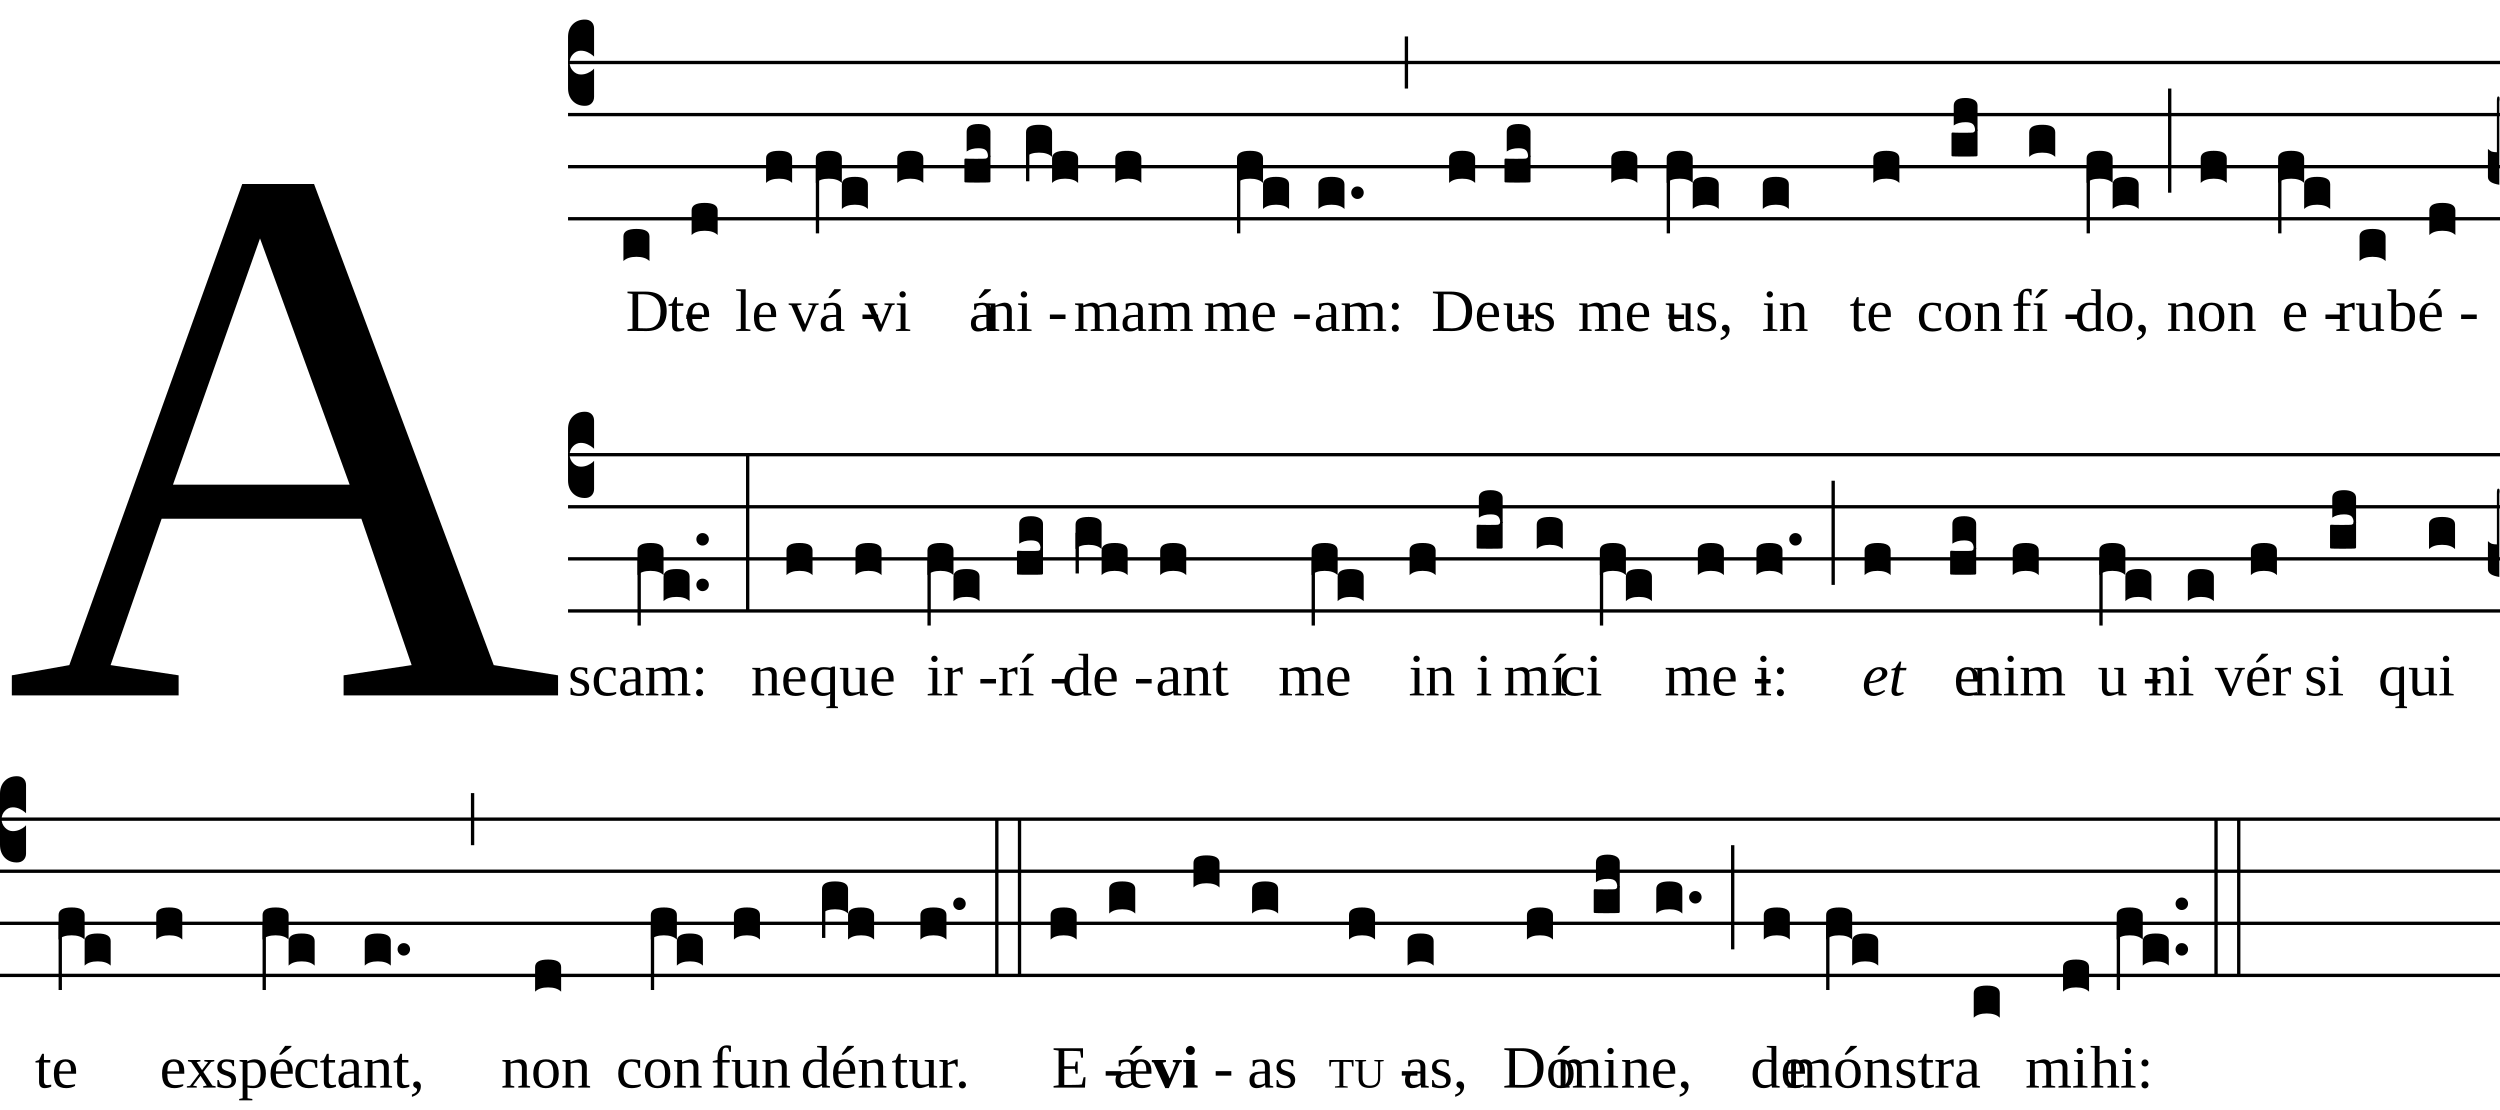
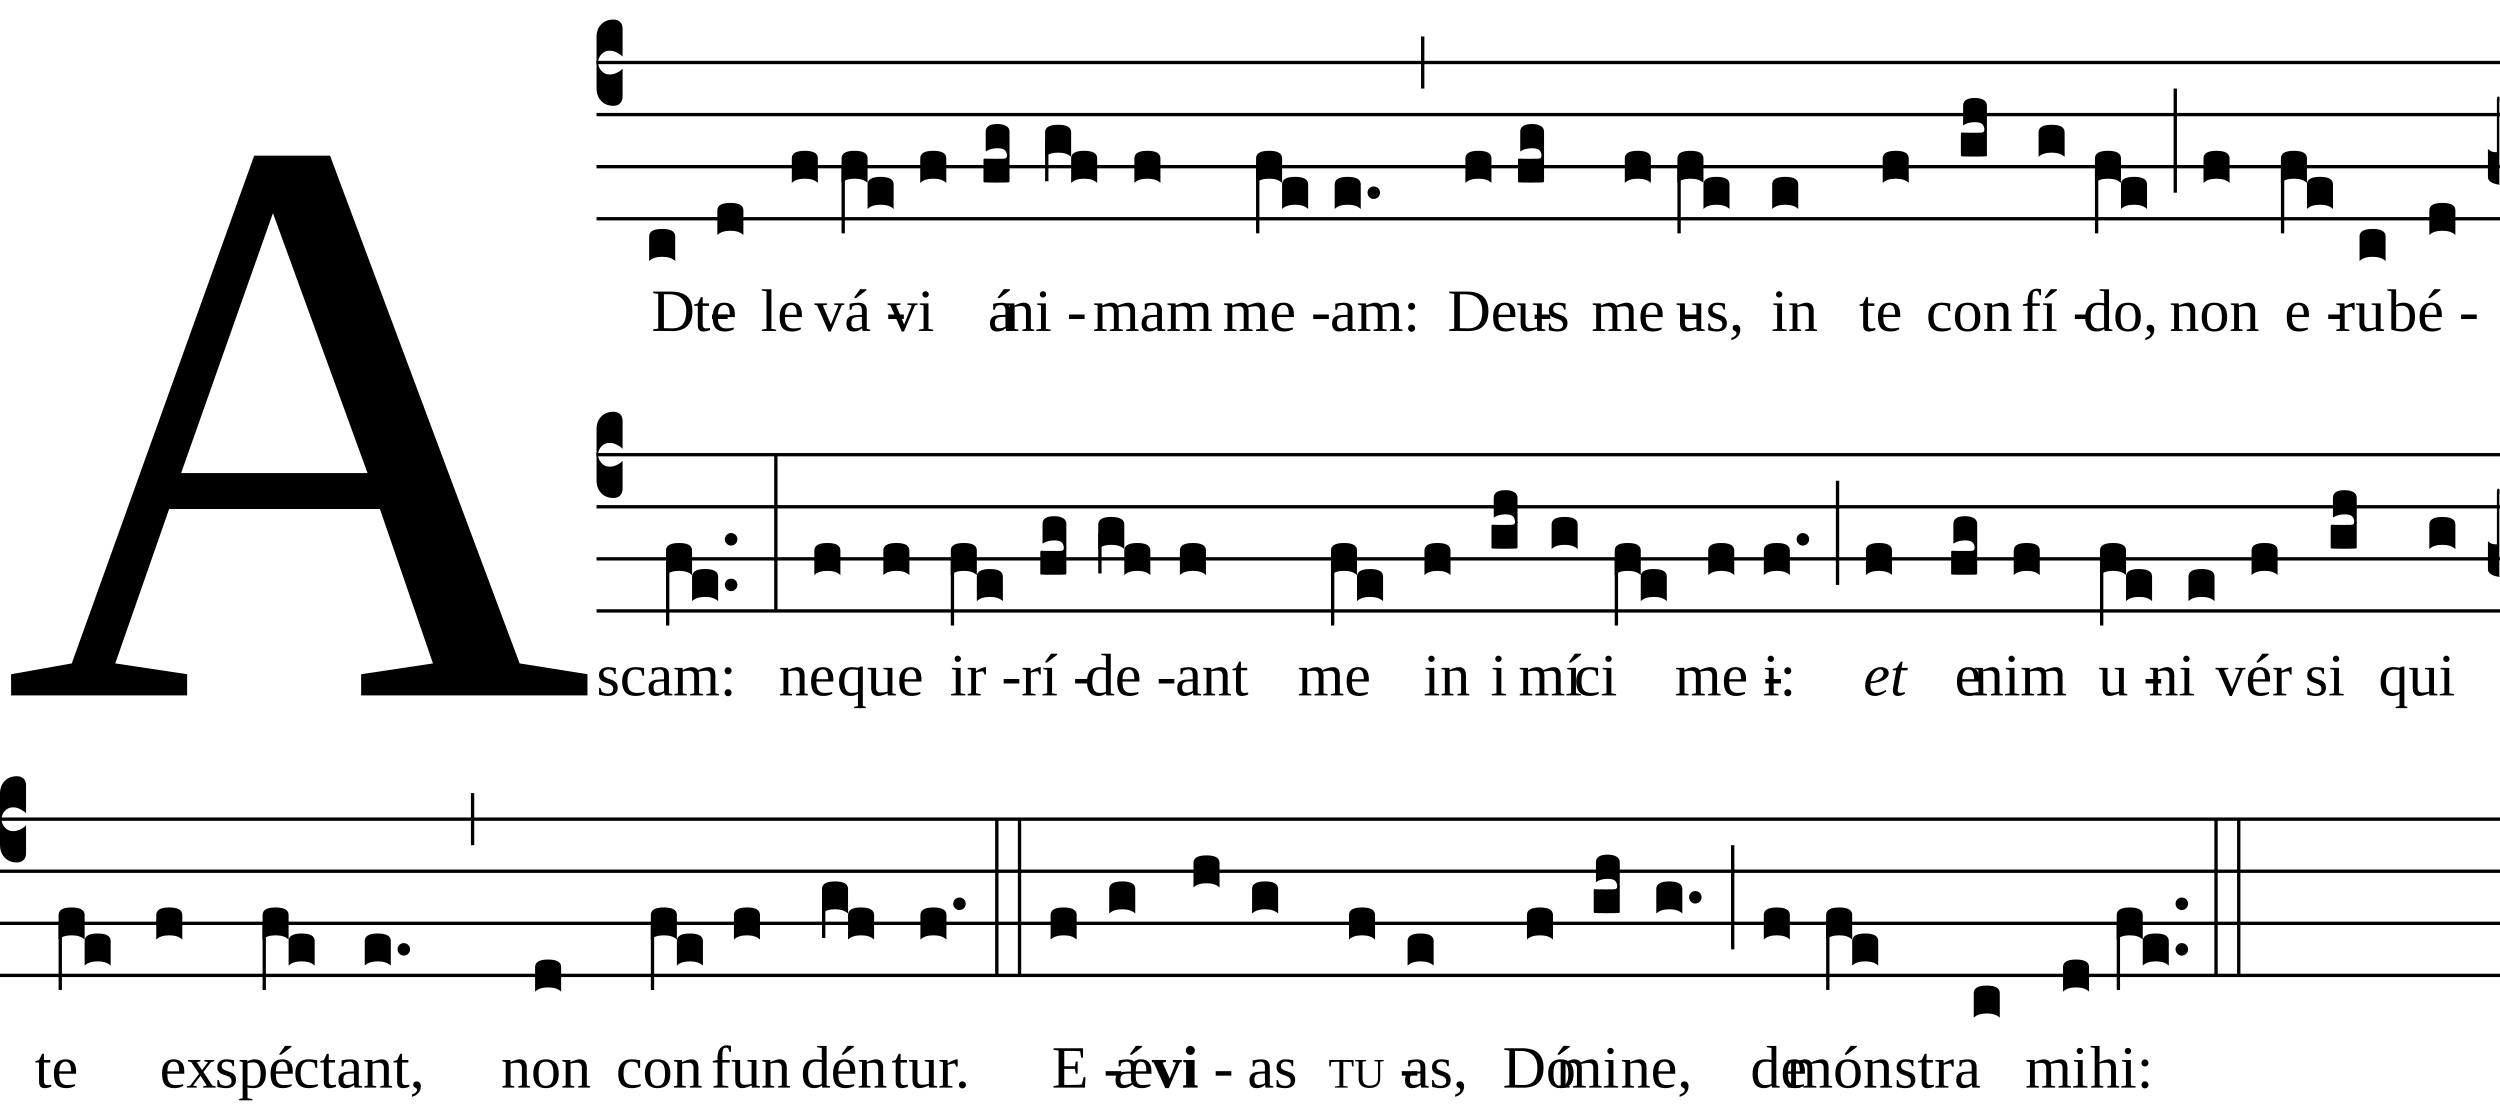
<svg xmlns="http://www.w3.org/2000/svg" xmlns:xlink="http://www.w3.org/1999/xlink" version="1.1" class="Exsurge ChantScore" width="600" height="266.343" viewBox="0 0 600 266.343">
  <g>
    <defs>
      <g id="Mora" class="glyph" transform="scale(0.0625)">
        <path d="M47.478-24c6.957 0 12.793 2.288 17.49 6.883C69.662-12.52 72-6.904 72-.267c0 6.64-2.337 12.352-7.033 17.118C60.27 21.618 54.435 24 47.477 24c-6.26 0-11.748-2.383-16.444-7.15C26.337 12.086 24 6.374 24-.265c0-6.638 2.337-12.255 7.033-16.85C35.73-21.713 41.217-24 47.478-24z">
</path>
      </g>
      <g id="PunctumQuadratum" class="glyph" transform="scale(0.0625)">
        <path d="M0-60.906c33.333 0 50 9.635 50 28.906v94.53C39.062 51.595 22.396 46.126 0 46.126s-39.063 5.47-50 16.406V-32c0-19.27 16.667-28.906 50-28.906z">
</path>
      </g>
      <g id="PodatusLowerShort" class="glyph" transform="scale(0.0625)">
        <path d="M-4.688-30.28c22.396 0 34.636-.262 36.72-.782 5.728-1.563 8.593-5.21 8.593-10.938H50v97.656c0 2.604-1.302 4.167-3.906 4.688-5.21.52-21.355.78-48.438.78-23.958 0-38.54-.26-43.75-.78-2.604 0-3.906-1.302-3.906-3.906v-82.032c0-3.646 1.302-5.468 3.906-5.468h2.344c2.604.52 15.625.78 39.063.78z">
</path>
      </g>
      <g id="PodatusUpperShort" class="glyph" transform="scale(0.0625)">
        <path d="M-46.094-63.78c13.542 0 24.61 2.473 33.203 7.42C-4.298-51.41 0-43.99 0-34.093V62h-9.375c0-10.938-2.604-19.14-7.812-24.61-5.21-5.468-14.844-8.203-28.907-8.202-18.23 0-33.333 4.166-45.312 12.5v-75.782c0-19.79 15.104-29.687 45.312-29.687z">
</path>
      </g>
      <g id="DoClef" class="glyph" transform="scale(0.0625)">
        <path d="M0 98.406V-97.688C0-118 5.99-134.275 17.97-146.516c11.978-12.24 27.603-18.36 46.874-18.36 10.937 0 19.53 3.126 25.78 9.376s9.376 14.583 9.376 25v107.813l-6.25-5.47c-4.167-3.645-10.287-7.42-18.36-11.327-8.072-3.907-16.796-5.86-26.17-5.86-11.46 0-21.486 4.427-30.08 13.282-8.593 8.854-12.89 19.53-12.89 32.03s4.297 23.308 12.89 32.423c8.594 9.115 18.62 13.672 30.08 13.672 9.374 0 18.098-1.822 26.17-5.468 8.073-3.646 14.193-7.292 18.36-10.938l6.25-6.25V132c0 9.896-3.125 18.1-9.375 24.61-6.25 6.51-14.844 9.765-25.78 9.765-19.272 0-34.897-6.25-46.876-18.75C5.99 135.125 0 118.72 0 98.405z">
</path>
      </g>
      <g id="CustosLong" class="glyph" transform="scale(0.0625)">
        <path d="M39.063-269.562c5.73-.52 7.29 6.25 4.687 20.312V69.5c-13.542-2.083-24.22-5.47-32.03-10.156C3.905 54.134 0 47.624 0 39.812V-68c5.73 5.208 10.677 8.594 14.844 10.156 5.73 1.563 12.24 2.344 19.53 2.344v-196.875c0-11.458 1.563-17.187 4.688-17.187z">
</path>
      </g>
      <style>svg.Exsurge .supertitle{fill:#000;font-family:Fake-{};font-size:18.667px;font-kerning:normal}svg.Exsurge .title{fill:#000;font-family:Fake-{};font-size:24px;font-kerning:normal}svg.Exsurge .subtitle{fill:#000;font-family:Fake-{};font-size:16px;font-kerning:normal}svg.Exsurge .textLeftRight{fill:#000;font-family:Fake-{};font-size:14.4px;font-kerning:normal}svg.Exsurge .annotation{fill:#000;font-family:Fake-{};font-size:10.667px;font-kerning:normal}svg.Exsurge .dropCap{fill:#000;font-family:Fake-{};font-size:64px;font-kerning:normal}svg.Exsurge .aboveLinesText{fill:#000;font-family:Fake-{};font-size:16px;font-kerning:normal}svg.Exsurge .choralSign{fill:#000;font-family:Fake-{};font-size:9.375px;font-kerning:normal}svg.Exsurge .lyric{fill:#000;font-family:Fake-{};font-size:14.4px;font-kerning:normal}svg.Exsurge .translation{fill:#000;font-family:Fake-{};font-size:12px;font-kerning:normal}</style>
    </defs>
    <g class="Titles">
</g>
    <g class="chantLine" transform="translate(0,58.75)" element-index="0">
      <g class="staffLines">
-         <line x1="136.328" y1="-43.75" x2="600" y2="-43.75" stroke="#000" stroke-width="0.8" class="staffLine">
- </line>
-         <line x1="136.328" y1="-31.25" x2="600" y2="-31.25" stroke="#000" stroke-width="0.8" class="staffLine">
- </line>
-         <line x1="136.328" y1="-18.75" x2="600" y2="-18.75" stroke="#000" stroke-width="0.8" class="staffLine">
- </line>
-         <line x1="136.328" y1="-6.25" x2="600" y2="-6.25" stroke="#000" stroke-width="0.8" class="staffLine">
- </line>
-       </g>
-       <text source-index="5" x="68.164" y="108.142" class="dropCap" text-anchor="middle" style="font-size: 185.927px;">
+         <line x1="143.17" y1="-43.75" x2="600" y2="-43.75" stroke="#000" stroke-width="0.8" class="staffLine">
+ </line>
+         <line x1="143.17" y1="-31.25" x2="600" y2="-31.25" stroke="#000" stroke-width="0.8" class="staffLine">
+ </line>
+         <line x1="143.17" y1="-18.75" x2="600" y2="-18.75" stroke="#000" stroke-width="0.8" class="staffLine">
+ </line>
+         <line x1="143.17" y1="-6.25" x2="600" y2="-6.25" stroke="#000" stroke-width="0.8" class="staffLine">
+ </line>
+       </g>
+       <text source-index="5" x="71.585" y="108.142" class="dropCap" text-anchor="middle" style="font-size: 196.201px;">
        <tspan source-index="0" style="">A</tspan>
      </text>
-       <g class="ChantNotationElement DoClef" transform="translate(136.3276,0)">
+       <g class="ChantNotationElement DoClef" transform="translate(143.1701,0)">
        <use xlink:href="#DoClef" class="" source-index="1" element-index="-1" x="0" y="-43.75">
</use>
      </g>
-       <g class="ChantNotationElement Punctum" transform="translate(149.622,0)">
+       <g class="ChantNotationElement Punctum" transform="translate(155.7968,0)">
        <text source-index="6" x="0.555" y="20.67" class="lyric" text-anchor="start" style="">
          <tspan source-index="0" style="">D</tspan>
          <tspan source-index="0" style="">-</tspan>
        </text>
        <use xlink:href="#PunctumQuadratum" class=" note" source-index="8" element-index="0" id="note-1" x="3.125" y="0">
</use>
      </g>
-       <g class="ChantNotationElement Punctum" transform="translate(165.9876,0)">
+       <g class="ChantNotationElement Punctum" transform="translate(172.1624,0)">
        <text source-index="10" x="-5.688" y="20.67" class="lyric" text-anchor="start" style="">
          <tspan source-index="0" style="">te</tspan>
        </text>
        <use xlink:href="#PunctumQuadratum" class=" note" source-index="13" element-index="1" id="note-2" x="3.125" y="-6.25">
</use>
      </g>
-       <g class="ChantNotationElement Punctum" transform="translate(183.858,0)">
+       <g class="ChantNotationElement Punctum" transform="translate(190.0328,0)">
        <text source-index="16" x="-7.473" y="20.67" class="lyric" text-anchor="start" style="">
          <tspan source-index="0" style="">le</tspan>
        </text>
        <use xlink:href="#PunctumQuadratum" class=" note" source-index="19" element-index="2" id="note-3" x="3.125" y="-18.75">
</use>
      </g>
-       <g class="ChantNotationElement Clivis" transform="translate(195.7956,0)">
+       <g class="ChantNotationElement Clivis" transform="translate(201.9704,0)">
        <text source-index="21" x="-6.523" y="20.67" class="lyric" text-anchor="start" style="">
          <tspan source-index="0" style="">vá</tspan>
          <tspan source-index="0" style="">-</tspan>
        </text>
        <rect x="0" y="-18.75" width="0.8" height="16.007" fill="#000" class="neumeLine">
</rect>
        <use xlink:href="#PunctumQuadratum" class=" note" source-index="24" element-index="3" id="note-4" x="3.125" y="-18.75">
</use>
        <use xlink:href="#PunctumQuadratum" class=" note" source-index="25" element-index="4" id="note-5" x="9.375" y="-12.5">
</use>
      </g>
-       <g class="ChantNotationElement Punctum" transform="translate(215.3455,0)">
+       <g class="ChantNotationElement Punctum" transform="translate(220.8573,0)">
        <text source-index="27" x="-7.819" y="20.67" class="lyric" text-anchor="start" style="">
          <tspan source-index="0" style="">vi</tspan>
        </text>
        <use xlink:href="#PunctumQuadratum" class=" note" source-index="30" element-index="5" id="note-6" x="3.125" y="-18.75">
</use>
      </g>
-       <g class="ChantNotationElement Podatus" transform="translate(231.4576,0)">
+       <g class="ChantNotationElement Podatus" transform="translate(236.0346,0)">
        <text source-index="33" x="1.066" y="20.67" class="lyric" text-anchor="start" style="">
          <tspan source-index="0" style="">á</tspan>
        </text>
        <use xlink:href="#PodatusLowerShort" class=" note" source-index="35" element-index="6" id="note-7" x="3.125" y="-18.75">
</use>
        <use xlink:href="#PodatusUpperShort" class=" note" source-index="36" element-index="7" id="note-8" x="6.25" y="-25">
</use>
      </g>
-       <g class="ChantNotationElement Clivis" transform="translate(246.2464,0)">
+       <g class="ChantNotationElement Clivis" transform="translate(250.8234,0)">
        <text source-index="38" x="-9.605" y="20.67" class="lyric" text-anchor="start" style="">
          <tspan source-index="0" style="">ni</tspan>
          <tspan source-index="0" style="">-</tspan>
        </text>
        <rect x="0" y="-25" width="0.8" height="9.757" fill="#000" class="neumeLine">
</rect>
        <use xlink:href="#PunctumQuadratum" class=" note" source-index="41" element-index="8" id="note-9" x="3.125" y="-25">
</use>
        <use xlink:href="#PunctumQuadratum" class=" note" source-index="42" element-index="9" id="note-10" x="9.375" y="-18.75">
</use>
      </g>
-       <g class="ChantNotationElement Punctum" transform="translate(267.6736,0)">
+       <g class="ChantNotationElement Punctum" transform="translate(272.2506,0)">
        <text source-index="44" x="-9.965" y="20.67" class="lyric" text-anchor="start" style="">
          <tspan source-index="0" style="">mam</tspan>
        </text>
        <use xlink:href="#PunctumQuadratum" class=" note" source-index="48" element-index="10" id="note-11" x="3.125" y="-18.75">
</use>
      </g>
-       <g class="ChantNotationElement Clivis" transform="translate(296.8768,0)">
+       <g class="ChantNotationElement Clivis" transform="translate(301.4538,0)">
        <text source-index="51" x="-8.006" y="20.67" class="lyric" text-anchor="start" style="">
          <tspan source-index="0" style="">me</tspan>
          <tspan source-index="0" style="">-</tspan>
        </text>
        <rect x="0" y="-18.75" width="0.8" height="16.007" fill="#000" class="neumeLine">
</rect>
        <use xlink:href="#PunctumQuadratum" class=" note" source-index="54" element-index="11" id="note-12" x="3.125" y="-18.75">
</use>
        <use xlink:href="#PunctumQuadratum" class=" note" source-index="55" element-index="12" id="note-13" x="9.375" y="-12.5">
</use>
      </g>
-       <g class="ChantNotationElement Punctum" transform="translate(316.4211,0)">
+       <g class="ChantNotationElement Punctum" transform="translate(320.3305,0)">
        <text source-index="57" x="-1.123" y="20.67" class="lyric" text-anchor="start" style="">
          <tspan source-index="0" style="">am:</tspan>
        </text>
        <use xlink:href="#PunctumQuadratum" class=" note" source-index="61" element-index="13" id="note-14" x="3.125" y="-12.5">
</use>
        <use xlink:href="#Mora" class="" x="6.375" y="-12.5">
</use>
      </g>
-       <g class="ChantNotationElement QuarterBar" transform="translate(337.1402,0)">
+       <g class="ChantNotationElement QuarterBar" transform="translate(341.0496,0)">
        <rect x="0" y="-50" width="0.8" height="12.5" fill="#000" class="dividerLine" source-index="66" element-index="14" source="[object Object]">
</rect>
      </g>
-       <g class="ChantNotationElement Punctum" transform="translate(347.7843,0)">
+       <g class="ChantNotationElement Punctum" transform="translate(351.6937,0)">
        <text source-index="69" x="-4.305" y="20.67" class="lyric" text-anchor="start" style="">
          <tspan source-index="0" style="">De</tspan>
          <tspan source-index="0" style="">-</tspan>
        </text>
        <use xlink:href="#PunctumQuadratum" class=" note" source-index="72" element-index="15" id="note-15" x="3.125" y="-18.75">
</use>
      </g>
-       <g class="ChantNotationElement Podatus" transform="translate(361.0786,0)">
+       <g class="ChantNotationElement Podatus" transform="translate(364.3203,0)">
        <text source-index="74" x="-0.403" y="20.67" class="lyric" text-anchor="start" style="">
          <tspan source-index="0" style="">us</tspan>
        </text>
        <use xlink:href="#PodatusLowerShort" class=" note" source-index="77" element-index="16" id="note-16" x="3.125" y="-18.75">
</use>
        <use xlink:href="#PodatusUpperShort" class=" note" source-index="78" element-index="17" id="note-17" x="6.25" y="-25">
</use>
      </g>
-       <g class="ChantNotationElement Punctum" transform="translate(386.7106,0)">
+       <g class="ChantNotationElement Punctum" transform="translate(389.9523,0)">
        <text source-index="81" x="-8.006" y="20.67" class="lyric" text-anchor="start" style="">
          <tspan source-index="0" style="">me</tspan>
          <tspan source-index="0" style="">-</tspan>
        </text>
        <use xlink:href="#PunctumQuadratum" class=" note" source-index="84" element-index="18" id="note-18" x="3.125" y="-18.75">
</use>
      </g>
-       <g class="ChantNotationElement Clivis" transform="translate(400.005,0)">
+       <g class="ChantNotationElement Clivis" transform="translate(402.579,0)">
        <text source-index="86" x="-0.403" y="20.67" class="lyric" text-anchor="start" style="">
          <tspan source-index="0" style="">us,</tspan>
        </text>
        <rect x="0" y="-18.75" width="0.8" height="16.007" fill="#000" class="neumeLine">
</rect>
        <use xlink:href="#PunctumQuadratum" class=" note" source-index="90" element-index="19" id="note-19" x="3.125" y="-18.75">
</use>
        <use xlink:href="#PunctumQuadratum" class=" note" source-index="91" element-index="20" id="note-20" x="9.375" y="-12.5">
</use>
      </g>
-       <g class="ChantNotationElement Punctum" transform="translate(423.0715,0)">
+       <g class="ChantNotationElement Punctum" transform="translate(425.3231,0)">
        <text source-index="94" x="-0.23" y="20.67" class="lyric" text-anchor="start" style="">
          <tspan source-index="0" style="">in</tspan>
        </text>
        <use xlink:href="#PunctumQuadratum" class=" note" source-index="97" element-index="21" id="note-21" x="3.125" y="-12.5">
</use>
      </g>
-       <g class="ChantNotationElement Punctum" transform="translate(449.5963,0)">
+       <g class="ChantNotationElement Punctum" transform="translate(451.8479,0)">
        <text source-index="100" x="-5.688" y="20.67" class="lyric" text-anchor="start" style="">
          <tspan source-index="0" style="">te</tspan>
        </text>
        <use xlink:href="#PunctumQuadratum" class=" note" source-index="103" element-index="22" id="note-22" x="3.125" y="-18.75">
</use>
      </g>
-       <g class="ChantNotationElement Podatus" transform="translate(468.3595,0)">
+       <g class="ChantNotationElement Podatus" transform="translate(470.6111,0)">
        <text source-index="106" x="-8.366" y="20.67" class="lyric" text-anchor="start" style="">
          <tspan source-index="0" style="">con</tspan>
        </text>
        <use xlink:href="#PodatusLowerShort" class=" note" source-index="110" element-index="23" id="note-23" x="3.125" y="-25">
</use>
        <use xlink:href="#PodatusUpperShort" class=" note" source-index="111" element-index="24" id="note-24" x="6.25" y="-31.25">
</use>
      </g>
-       <g class="ChantNotationElement Punctum" transform="translate(487.0075,0)">
+       <g class="ChantNotationElement Punctum" transform="translate(489.2591,0)">
        <text source-index="113" x="-4.219" y="20.67" class="lyric" text-anchor="start" style="">
          <tspan source-index="0" style="">fí</tspan>
          <tspan source-index="0" style="">-</tspan>
        </text>
        <use xlink:href="#PunctumQuadratum" class=" note" source-index="116" element-index="25" id="note-25" x="3.125" y="-25">
</use>
      </g>
-       <g class="ChantNotationElement Clivis" transform="translate(500.7842,0)">
+       <g class="ChantNotationElement Clivis" transform="translate(502.7873,0)">
        <text source-index="118" x="-2.851" y="20.67" class="lyric" text-anchor="start" style="">
          <tspan source-index="0" style="">do,</tspan>
        </text>
        <rect x="0" y="-18.75" width="0.8" height="16.007" fill="#000" class="neumeLine">
</rect>
        <use xlink:href="#PunctumQuadratum" class=" note" source-index="122" element-index="26" id="note-26" x="3.125" y="-18.75">
</use>
        <use xlink:href="#PunctumQuadratum" class=" note" source-index="123" element-index="27" id="note-27" x="9.375" y="-12.5">
</use>
      </g>
-       <g class="ChantNotationElement HalfBar" transform="translate(520.3285,0)">
+       <g class="ChantNotationElement HalfBar" transform="translate(521.6639,0)">
        <rect x="0" y="-37.5" width="0.8" height="25" fill="#000" class="dividerLine" source-index="127" element-index="28" source="[object Object]">
</rect>
      </g>
-       <g class="ChantNotationElement Punctum" transform="translate(528.1729,0)">
+       <g class="ChantNotationElement Punctum" transform="translate(528.8406,0)">
        <text source-index="130" x="-8.179" y="20.67" class="lyric" text-anchor="start" style="">
          <tspan source-index="0" style="">non</tspan>
        </text>
        <use xlink:href="#PunctumQuadratum" class=" note" source-index="134" element-index="29" id="note-28" x="3.125" y="-18.75">
</use>
      </g>
-       <g class="ChantNotationElement Clivis" transform="translate(546.7489,0)">
+       <g class="ChantNotationElement Clivis" transform="translate(547.4166,0)">
        <text source-index="137" x="0.835" y="20.67" class="lyric" text-anchor="start" style="">
          <tspan source-index="0" style="">e</tspan>
          <tspan source-index="0" style="">-</tspan>
        </text>
        <rect x="0" y="-18.75" width="0.8" height="16.007" fill="#000" class="neumeLine">
</rect>
        <use xlink:href="#PunctumQuadratum" class=" note" source-index="139" element-index="30" id="note-29" x="3.125" y="-18.75">
</use>
        <use xlink:href="#PunctumQuadratum" class=" note" source-index="140" element-index="31" id="note-30" x="9.375" y="-12.5">
</use>
      </g>
      <g class="ChantNotationElement Punctum" transform="translate(566.2932,0)">
        <text source-index="142" x="-5.861" y="20.67" class="lyric" text-anchor="start" style="">
          <tspan source-index="0" style="">ru</tspan>
        </text>
        <use xlink:href="#PunctumQuadratum" class=" note" source-index="145" element-index="32" id="note-31" x="3.125" y="0">
</use>
      </g>
      <g class="ChantNotationElement Punctum" transform="translate(583.0404,0)">
        <text source-index="147" x="-10.094" y="20.67" class="lyric" text-anchor="start" style="">
          <tspan source-index="0" style="">bé</tspan>
          <tspan source-index="0" style="">-</tspan>
        </text>
        <use xlink:href="#PunctumQuadratum" class=" note" source-index="150" element-index="33" id="note-32" x="3.125" y="-6.25">
</use>
      </g>
      <g class="ChantNotationElement Custos" transform="translate(597.1029,0)">
        <use xlink:href="#CustosLong" class="" x="0" y="-18.75">
</use>
      </g>
    </g>
    <g class="chantLine" transform="translate(0,152.8733)" element-index="1">
      <g class="staffLines">
-         <line x1="136.328" y1="-43.75" x2="600" y2="-43.75" stroke="#000" stroke-width="0.8" class="staffLine">
- </line>
-         <line x1="136.328" y1="-31.25" x2="600" y2="-31.25" stroke="#000" stroke-width="0.8" class="staffLine">
- </line>
-         <line x1="136.328" y1="-18.75" x2="600" y2="-18.75" stroke="#000" stroke-width="0.8" class="staffLine">
- </line>
-         <line x1="136.328" y1="-6.25" x2="600" y2="-6.25" stroke="#000" stroke-width="0.8" class="staffLine">
- </line>
-       </g>
-       <g class="ChantNotationElement DoClef" transform="translate(136.3276,0)">
+         <line x1="143.17" y1="-43.75" x2="600" y2="-43.75" stroke="#000" stroke-width="0.8" class="staffLine">
+ </line>
+         <line x1="143.17" y1="-31.25" x2="600" y2="-31.25" stroke="#000" stroke-width="0.8" class="staffLine">
+ </line>
+         <line x1="143.17" y1="-18.75" x2="600" y2="-18.75" stroke="#000" stroke-width="0.8" class="staffLine">
+ </line>
+         <line x1="143.17" y1="-6.25" x2="600" y2="-6.25" stroke="#000" stroke-width="0.8" class="staffLine">
+ </line>
+       </g>
+       <g class="ChantNotationElement DoClef" transform="translate(143.1701,0)">
        <use xlink:href="#DoClef" class="" source-index="1" element-index="-1" x="0" y="-43.75">
</use>
      </g>
-       <g class="ChantNotationElement Clivis" transform="translate(153.0026,0)">
+       <g class="ChantNotationElement Clivis" transform="translate(159.8451,0)">
        <text source-index="152" x="-16.675" y="14.019" class="lyric" text-anchor="start" style="">
          <tspan source-index="0" style="">scam:</tspan>
        </text>
        <rect x="0" y="-18.75" width="0.8" height="16.007" fill="#000" class="neumeLine">
</rect>
        <use xlink:href="#PunctumQuadratum" class=" note" source-index="158" element-index="34" id="note-33" x="3.125" y="-18.75">
</use>
        <use xlink:href="#PunctumQuadratum" class=" note" source-index="159" element-index="35" id="note-34" x="9.375" y="-12.5">
</use>
        <use xlink:href="#Mora" class="" x="12.625" y="-23.438">
</use>
        <use xlink:href="#Mora" class="" x="12.625" y="-12.5">
</use>
      </g>
-       <g class="ChantNotationElement FullBar" transform="translate(179.0434,0)">
+       <g class="ChantNotationElement FullBar" transform="translate(185.806,0)">
        <rect x="0" y="-43.75" width="0.8" height="37.5" fill="#000" class="dividerLine" source-index="165" element-index="36" source="[object Object]">
</rect>
      </g>
-       <g class="ChantNotationElement Punctum" transform="translate(188.7592,0)">
+       <g class="ChantNotationElement Punctum" transform="translate(195.4419,0)">
        <text source-index="168" x="-8.539" y="14.019" class="lyric" text-anchor="start" style="">
          <tspan source-index="0" style="">ne</tspan>
        </text>
        <use xlink:href="#PunctumQuadratum" class=" note" source-index="171" element-index="37" id="note-35" x="3.125" y="-18.75">
</use>
      </g>
-       <g class="ChantNotationElement Punctum" transform="translate(205.3192,0)">
+       <g class="ChantNotationElement Punctum" transform="translate(212.0019,0)">
        <text source-index="173" x="-11.145" y="14.019" class="lyric" text-anchor="start" style="">
          <tspan source-index="0" style="">que</tspan>
        </text>
        <use xlink:href="#PunctumQuadratum" class=" note" source-index="177" element-index="38" id="note-36" x="3.125" y="-18.75">
</use>
      </g>
-       <g class="ChantNotationElement Clivis" transform="translate(222.5866,0)">
+       <g class="ChantNotationElement Clivis" transform="translate(228.1881,0)">
        <text source-index="180" x="-0.23" y="14.019" class="lyric" text-anchor="start" style="">
          <tspan source-index="0" style="">ir</tspan>
          <tspan source-index="0" style="">-</tspan>
        </text>
        <rect x="0" y="-18.75" width="0.8" height="16.007" fill="#000" class="neumeLine">
</rect>
        <use xlink:href="#PunctumQuadratum" class=" note" source-index="183" element-index="39" id="note-37" x="3.125" y="-18.75">
</use>
        <use xlink:href="#PunctumQuadratum" class=" note" source-index="184" element-index="40" id="note-38" x="9.375" y="-12.5">
</use>
      </g>
-       <g class="ChantNotationElement Podatus" transform="translate(244.0714,0)">
+       <g class="ChantNotationElement Podatus" transform="translate(249.6729,0)">
        <text source-index="186" x="-4.565" y="14.019" class="lyric" text-anchor="start" style="">
          <tspan source-index="0" style="">rí</tspan>
          <tspan source-index="0" style="">-</tspan>
        </text>
        <use xlink:href="#PodatusLowerShort" class=" note" source-index="189" element-index="41" id="note-39" x="3.125" y="-18.75">
</use>
        <use xlink:href="#PodatusUpperShort" class=" note" source-index="190" element-index="42" id="note-40" x="6.25" y="-25">
</use>
      </g>
-       <g class="ChantNotationElement Clivis" transform="translate(258.1339,0)">
+       <g class="ChantNotationElement Clivis" transform="translate(263.5791,0)">
        <text source-index="192" x="-3.211" y="14.019" class="lyric" text-anchor="start" style="">
          <tspan source-index="0" style="">de</tspan>
          <tspan source-index="0" style="">-</tspan>
        </text>
        <rect x="0" y="-25" width="0.8" height="9.757" fill="#000" class="neumeLine">
</rect>
        <use xlink:href="#PunctumQuadratum" class=" note" source-index="195" element-index="43" id="note-41" x="3.125" y="-25">
</use>
        <use xlink:href="#PunctumQuadratum" class=" note" source-index="196" element-index="44" id="note-42" x="9.375" y="-18.75">
</use>
      </g>
-       <g class="ChantNotationElement Punctum" transform="translate(278.4464,0)">
+       <g class="ChantNotationElement Punctum" transform="translate(283.1764,0)">
        <text source-index="198" x="-1.123" y="14.019" class="lyric" text-anchor="start" style="">
          <tspan source-index="0" style="">ant</tspan>
        </text>
        <use xlink:href="#PunctumQuadratum" class=" note" source-index="202" element-index="45" id="note-43" x="3.125" y="-18.75">
</use>
      </g>
-       <g class="ChantNotationElement Clivis" transform="translate(314.7855,0)">
+       <g class="ChantNotationElement Clivis" transform="translate(319.4356,0)">
        <text source-index="205" x="-8.006" y="14.019" class="lyric" text-anchor="start" style="">
          <tspan source-index="0" style="">me</tspan>
        </text>
        <rect x="0" y="-18.75" width="0.8" height="16.007" fill="#000" class="neumeLine">
</rect>
        <use xlink:href="#PunctumQuadratum" class=" note" source-index="208" element-index="46" id="note-44" x="3.125" y="-18.75">
</use>
        <use xlink:href="#PunctumQuadratum" class=" note" source-index="209" element-index="47" id="note-45" x="9.375" y="-12.5">
</use>
      </g>
-       <g class="ChantNotationElement Punctum" transform="translate(338.3029,0)">
+       <g class="ChantNotationElement Punctum" transform="translate(341.8717,0)">
        <text source-index="212" x="-0.23" y="14.019" class="lyric" text-anchor="start" style="">
          <tspan source-index="0" style="">in</tspan>
        </text>
        <use xlink:href="#PunctumQuadratum" class=" note" source-index="215" element-index="48" id="note-46" x="3.125" y="-18.75">
</use>
      </g>
-       <g class="ChantNotationElement Podatus" transform="translate(354.3877,0)">
+       <g class="ChantNotationElement Podatus" transform="translate(357.9565,0)">
        <text source-index="217" x="-0.23" y="14.019" class="lyric" text-anchor="start" style="">
          <tspan source-index="0" style="">i</tspan>
        </text>
        <use xlink:href="#PodatusLowerShort" class=" note" source-index="219" element-index="49" id="note-47" x="3.125" y="-25">
</use>
        <use xlink:href="#PodatusUpperShort" class=" note" source-index="220" element-index="50" id="note-48" x="6.25" y="-31.25">
</use>
      </g>
-       <g class="ChantNotationElement Punctum" transform="translate(368.8165,0)">
+       <g class="ChantNotationElement Punctum" transform="translate(372.3853,0)">
        <text source-index="222" x="-7.949" y="14.019" class="lyric" text-anchor="start" style="">
          <tspan source-index="0" style="">mí</tspan>
        </text>
        <use xlink:href="#PunctumQuadratum" class=" note" source-index="225" element-index="51" id="note-49" x="3.125" y="-25">
</use>
      </g>
-       <g class="ChantNotationElement Clivis" transform="translate(383.9653,0)">
+       <g class="ChantNotationElement Clivis" transform="translate(387.5341,0)">
        <text source-index="227" x="-9.792" y="14.019" class="lyric" text-anchor="start" style="">
          <tspan source-index="0" style="">ci</tspan>
        </text>
        <rect x="0" y="-18.75" width="0.8" height="16.007" fill="#000" class="neumeLine">
</rect>
        <use xlink:href="#PunctumQuadratum" class=" note" source-index="230" element-index="52" id="note-50" x="3.125" y="-18.75">
</use>
        <use xlink:href="#PunctumQuadratum" class=" note" source-index="231" element-index="53" id="note-51" x="9.375" y="-12.5">
</use>
      </g>
-       <g class="ChantNotationElement Punctum" transform="translate(407.4826,0)">
+       <g class="ChantNotationElement Punctum" transform="translate(409.9703,0)">
        <text source-index="234" x="-8.006" y="14.019" class="lyric" text-anchor="start" style="">
          <tspan source-index="0" style="">me</tspan>
          <tspan source-index="0" style="">-</tspan>
        </text>
        <use xlink:href="#PunctumQuadratum" class=" note" source-index="237" element-index="54" id="note-52" x="3.125" y="-18.75">
</use>
      </g>
-       <g class="ChantNotationElement Punctum" transform="translate(421.5451,0)">
+       <g class="ChantNotationElement Punctum" transform="translate(423.3176,0)">
        <text source-index="239" x="-0.23" y="14.019" class="lyric" text-anchor="start" style="">
          <tspan source-index="0" style="">i:</tspan>
        </text>
        <use xlink:href="#PunctumQuadratum" class=" note" source-index="242" element-index="55" id="note-53" x="3.125" y="-18.75">
</use>
        <use xlink:href="#Mora" class="" x="6.375" y="-23.438">
</use>
      </g>
-       <g class="ChantNotationElement HalfBar" transform="translate(439.5625,0)">
+       <g class="ChantNotationElement HalfBar" transform="translate(440.6085,0)">
        <rect x="0" y="-37.5" width="0.8" height="25" fill="#000" class="dividerLine" source-index="247" element-index="56" source="[object Object]">
</rect>
      </g>
-       <g class="ChantNotationElement Punctum" transform="translate(447.5049,0)">
+       <g class="ChantNotationElement Punctum" transform="translate(447.8244,0)">
        <text source-index="250" x="-0.619" y="14.019" class="lyric" text-anchor="start" style="">
          <tspan source-index="3" style="font-style: italic;">et</tspan>
        </text>
        <use xlink:href="#PunctumQuadratum" class=" note" source-index="260" element-index="57" id="note-54" x="3.125" y="-18.75">
</use>
      </g>
-       <g class="ChantNotationElement Podatus" transform="translate(468.0328,0)">
+       <g class="ChantNotationElement Podatus" transform="translate(468.2724,0)">
        <text source-index="263" x="0.835" y="14.019" class="lyric" text-anchor="start" style="">
          <tspan source-index="0" style="">e</tspan>
        </text>
        <use xlink:href="#PodatusLowerShort" class=" note" source-index="265" element-index="58" id="note-55" x="3.125" y="-18.75">
</use>
        <use xlink:href="#PodatusUpperShort" class=" note" source-index="266" element-index="59" id="note-56" x="6.25" y="-25">
</use>
      </g>
-       <g class="ChantNotationElement Punctum" transform="translate(483.052,0)">
+       <g class="ChantNotationElement Punctum" transform="translate(483.2916,0)">
        <text source-index="268" x="-9.605" y="14.019" class="lyric" text-anchor="start" style="">
          <tspan source-index="0" style="">nim</tspan>
        </text>
        <use xlink:href="#PunctumQuadratum" class=" note" source-index="272" element-index="60" id="note-57" x="3.125" y="-18.75">
</use>
      </g>
-       <g class="ChantNotationElement Clivis" transform="translate(503.8391,0)">
+       <g class="ChantNotationElement Clivis" transform="translate(503.9988,0)">
        <text source-index="275" x="-0.403" y="14.019" class="lyric" text-anchor="start" style="">
          <tspan source-index="0" style="">u</tspan>
          <tspan source-index="0" style="">-</tspan>
        </text>
        <rect x="0" y="-18.75" width="0.8" height="16.007" fill="#000" class="neumeLine">
</rect>
        <use xlink:href="#PunctumQuadratum" class=" note" source-index="277" element-index="61" id="note-58" x="3.125" y="-18.75">
</use>
        <use xlink:href="#PunctumQuadratum" class=" note" source-index="278" element-index="62" id="note-59" x="9.375" y="-12.5">
</use>
      </g>
-       <g class="ChantNotationElement Punctum" transform="translate(525.0791,0)">
+       <g class="ChantNotationElement Punctum" transform="translate(525.2388,0)">
        <text source-index="280" x="-9.605" y="14.019" class="lyric" text-anchor="start" style="">
          <tspan source-index="0" style="">ni</tspan>
        </text>
        <use xlink:href="#PunctumQuadratum" class=" note" source-index="283" element-index="63" id="note-60" x="3.125" y="-12.5">
</use>
      </g>
-       <g class="ChantNotationElement Punctum" transform="translate(540.2135,0)">
+       <g class="ChantNotationElement Punctum" transform="translate(540.3732,0)">
        <text source-index="285" x="-8.654" y="14.019" class="lyric" text-anchor="start" style="">
          <tspan source-index="0" style="">vér</tspan>
        </text>
        <use xlink:href="#PunctumQuadratum" class=" note" source-index="289" element-index="64" id="note-61" x="3.125" y="-18.75">
</use>
      </g>
-       <g class="ChantNotationElement Podatus" transform="translate(559.2071,0)">
+       <g class="ChantNotationElement Podatus" transform="translate(559.3668,0)">
        <text source-index="291" x="-6.221" y="14.019" class="lyric" text-anchor="start" style="">
          <tspan source-index="0" style="">si</tspan>
        </text>
        <use xlink:href="#PodatusLowerShort" class=" note" source-index="294" element-index="65" id="note-62" x="3.125" y="-25">
</use>
        <use xlink:href="#PodatusUpperShort" class=" note" source-index="295" element-index="66" id="note-63" x="6.25" y="-31.25">
</use>
      </g>
-       <g class="ChantNotationElement Punctum" transform="translate(582.9606,0)">
+       <g class="ChantNotationElement Punctum" transform="translate(583.0404,0)">
        <text source-index="298" x="-12.211" y="14.019" class="lyric" text-anchor="start" style="">
          <tspan source-index="0" style="">qui</tspan>
        </text>
        <use xlink:href="#PunctumQuadratum" class=" note" source-index="302" element-index="67" id="note-64" x="3.125" y="-25">
</use>
      </g>
      <g class="ChantNotationElement Custos" transform="translate(597.1029,0)">
        <use xlink:href="#CustosLong" class="" x="0" y="-18.75">
</use>
      </g>
    </g>
    <g class="chantLine" transform="translate(0,240.345)" element-index="2">
      <g class="staffLines">
        <line x1="0" y1="-43.75" x2="600" y2="-43.75" stroke="#000" stroke-width="0.8" class="staffLine">
</line>
        <line x1="0" y1="-31.25" x2="600" y2="-31.25" stroke="#000" stroke-width="0.8" class="staffLine">
</line>
        <line x1="0" y1="-18.75" x2="600" y2="-18.75" stroke="#000" stroke-width="0.8" class="staffLine">
</line>
        <line x1="0" y1="-6.25" x2="600" y2="-6.25" stroke="#000" stroke-width="0.8" class="staffLine">
</line>
      </g>
      <g class="ChantNotationElement DoClef" transform="translate(0,0)">
        <use xlink:href="#DoClef" class="" source-index="1" element-index="-1" x="0" y="-43.75">
</use>
      </g>
      <g class="ChantNotationElement Clivis" transform="translate(14.0625,0)">
        <text source-index="305" x="-5.688" y="20.67" class="lyric" text-anchor="start" style="">
          <tspan source-index="0" style="">te</tspan>
        </text>
        <rect x="0" y="-18.75" width="0.8" height="16.007" fill="#000" class="neumeLine">
</rect>
        <use xlink:href="#PunctumQuadratum" class=" note" source-index="308" element-index="68" id="note-65" x="3.125" y="-18.75">
</use>
        <use xlink:href="#PunctumQuadratum" class=" note" source-index="309" element-index="69" id="note-66" x="9.375" y="-12.5">
</use>
      </g>
      <g class="ChantNotationElement Punctum" transform="translate(37.5,0)">
        <text source-index="312" x="0.835" y="20.67" class="lyric" text-anchor="start" style="">
          <tspan source-index="0" style="">ex</tspan>
        </text>
        <use xlink:href="#PunctumQuadratum" class=" note" source-index="315" element-index="70" id="note-67" x="3.125" y="-18.75">
</use>
      </g>
      <g class="ChantNotationElement Clivis" transform="translate(63.0168,0)">
        <text source-index="317" x="-11.448" y="20.67" class="lyric" text-anchor="start" style="">
          <tspan source-index="0" style="">spé</tspan>
        </text>
        <rect x="0" y="-18.75" width="0.8" height="16.007" fill="#000" class="neumeLine">
</rect>
        <use xlink:href="#PunctumQuadratum" class=" note" source-index="321" element-index="71" id="note-68" x="3.125" y="-18.75">
</use>
        <use xlink:href="#PunctumQuadratum" class=" note" source-index="322" element-index="72" id="note-69" x="9.375" y="-12.5">
</use>
      </g>
      <g class="ChantNotationElement Punctum" transform="translate(87.54,0)">
        <text source-index="324" x="-17.208" y="20.67" class="lyric" text-anchor="start" style="">
          <tspan source-index="0" style="">ctant,</tspan>
        </text>
        <use xlink:href="#PunctumQuadratum" class=" note" source-index="331" element-index="73" id="note-70" x="3.125" y="-12.5">
</use>
        <use xlink:href="#Mora" class="" x="6.375" y="-12.5">
</use>
      </g>
      <g class="ChantNotationElement QuarterBar" transform="translate(113.0183,0)">
        <rect x="0" y="-50" width="0.8" height="12.5" fill="#000" class="dividerLine" source-index="336" element-index="74" source="[object Object]">
</rect>
      </g>
      <g class="ChantNotationElement Punctum" transform="translate(128.4216,0)">
        <text source-index="339" x="-8.179" y="20.67" class="lyric" text-anchor="start" style="">
          <tspan source-index="0" style="">non</tspan>
        </text>
        <use xlink:href="#PunctumQuadratum" class=" note" source-index="343" element-index="75" id="note-71" x="3.125" y="-6.25">
</use>
      </g>
      <g class="ChantNotationElement Clivis" transform="translate(156.1992,0)">
        <text source-index="346" x="-8.366" y="20.67" class="lyric" text-anchor="start" style="">
          <tspan source-index="0" style="">con</tspan>
        </text>
        <rect x="0" y="-18.75" width="0.8" height="16.007" fill="#000" class="neumeLine">
</rect>
        <use xlink:href="#PunctumQuadratum" class=" note" source-index="350" element-index="76" id="note-72" x="3.125" y="-18.75">
</use>
        <use xlink:href="#PunctumQuadratum" class=" note" source-index="351" element-index="77" id="note-73" x="9.375" y="-12.5">
</use>
      </g>
      <g class="ChantNotationElement Punctum" transform="translate(176.1432,0)">
        <text source-index="353" x="-5.515" y="20.67" class="lyric" text-anchor="start" style="">
          <tspan source-index="0" style="">fun</tspan>
        </text>
        <use xlink:href="#PunctumQuadratum" class=" note" source-index="357" element-index="78" id="note-74" x="3.125" y="-18.75">
</use>
      </g>
      <g class="ChantNotationElement Clivis" transform="translate(197.2824,0)">
        <text source-index="359" x="-5.112" y="20.67" class="lyric" text-anchor="start" style="">
          <tspan source-index="0" style="">dén</tspan>
        </text>
        <rect x="0" y="-25" width="0.8" height="9.757" fill="#000" class="neumeLine">
</rect>
        <use xlink:href="#PunctumQuadratum" class=" note" source-index="363" element-index="79" id="note-75" x="3.125" y="-25">
</use>
        <use xlink:href="#PunctumQuadratum" class=" note" source-index="364" element-index="80" id="note-76" x="9.375" y="-18.75">
</use>
      </g>
      <g class="ChantNotationElement Punctum" transform="translate(220.8984,0)">
        <text source-index="366" x="-6.926" y="20.67" class="lyric" text-anchor="start" style="">
          <tspan source-index="0" style="">tur.</tspan>
        </text>
        <use xlink:href="#PunctumQuadratum" class=" note" source-index="371" element-index="81" id="note-77" x="3.125" y="-18.75">
</use>
        <use xlink:href="#Mora" class="" x="6.375" y="-23.438">
</use>
      </g>
      <g class="ChantNotationElement DoubleBar" transform="translate(238.8359,0)">
        <rect x="0" y="-43.75" width="0.8" height="37.5" fill="#000" class="dividerLine" source-index="376" element-index="82" source="[object Object]">
</rect>
        <rect x="5.45" y="-43.75" width="0.8" height="37.5" fill="#000" class="dividerLine" source-index="376" element-index="82" source="[object Object]">
</rect>
      </g>
      <g class="ChantNotationElement Punctum" transform="translate(252.1484,0)">
        <text source-index="380" x="0.288" y="20.67" class="lyric" text-anchor="start" style="">
          <tspan source-index="0" style="">E</tspan>
          <tspan source-index="0" style="">-</tspan>
        </text>
        <use xlink:href="#PunctumQuadratum" class=" note" source-index="382" element-index="83" id="note-78" x="3.125" y="-18.75">
</use>
      </g>
      <g class="ChantNotationElement Punctum" transform="translate(266.2109,0)">
        <text source-index="384" x="1.008" y="20.67" class="lyric" text-anchor="start" style="">
          <tspan source-index="0" style="">ǽ</tspan>
        </text>
        <use xlink:href="#PunctumQuadratum" class=" note" source-index="397" element-index="84" id="note-79" x="3.125" y="-25">
</use>
      </g>
      <g class="ChantNotationElement Punctum" transform="translate(286.4357,0)">
        <text source-index="400" x="-10.001" y="20.67" class="lyric" text-anchor="start" style="">
          <tspan source-index="3" style="font-weight: bold;">vi</tspan>
          <tspan source-index="0" style="">-</tspan>
        </text>
        <use xlink:href="#PunctumQuadratum" class=" note" source-index="410" element-index="85" id="note-80" x="3.125" y="-31.25">
</use>
      </g>
      <g class="ChantNotationElement Punctum" transform="translate(300.4982,0)">
        <text source-index="412" x="-1.123" y="20.67" class="lyric" text-anchor="start" style="">
          <tspan source-index="0" style="">as</tspan>
        </text>
        <use xlink:href="#PunctumQuadratum" class=" note" source-index="415" element-index="86" id="note-81" x="3.125" y="-25">
</use>
      </g>
      <g class="ChantNotationElement Punctum" transform="translate(323.76,0)">
        <text source-index="418" x="-4.916" y="20.67" class="lyric" text-anchor="start" style="">
          <tspan source-index="4" style="font-variant: small-caps;">tu</tspan>
          <tspan source-index="0" style="">-</tspan>
        </text>
        <use xlink:href="#PunctumQuadratum" class=" note" source-index="430" element-index="87" id="note-82" x="3.125" y="-18.75">
</use>
      </g>
      <g class="ChantNotationElement Punctum" transform="translate(337.8225,0)">
        <text source-index="432" x="-1.123" y="20.67" class="lyric" text-anchor="start" style="">
          <tspan source-index="0" style="">as,</tspan>
        </text>
        <use xlink:href="#PunctumQuadratum" class=" note" source-index="436" element-index="88" id="note-83" x="3.125" y="-12.5">
</use>
      </g>
      <g class="ChantNotationElement Punctum" transform="translate(366.4641,0)">
        <text source-index="439" x="-5.846" y="20.67" class="lyric" text-anchor="start" style="">
          <tspan source-index="0" style="">Dó</tspan>
        </text>
        <use xlink:href="#PunctumQuadratum" class=" note" source-index="442" element-index="89" id="note-84" x="3.125" y="-18.75">
</use>
      </g>
      <g class="ChantNotationElement Podatus" transform="translate(382.4913,0)">
        <text source-index="444" x="-9.072" y="20.67" class="lyric" text-anchor="start" style="">
          <tspan source-index="0" style="">mi</tspan>
        </text>
        <use xlink:href="#PodatusLowerShort" class=" note" source-index="447" element-index="90" id="note-85" x="3.125" y="-25">
</use>
        <use xlink:href="#PodatusUpperShort" class=" note" source-index="448" element-index="91" id="note-86" x="6.25" y="-31.25">
</use>
      </g>
      <g class="ChantNotationElement Punctum" transform="translate(397.5105,0)">
        <text source-index="450" x="-8.539" y="20.67" class="lyric" text-anchor="start" style="">
          <tspan source-index="0" style="">ne,</tspan>
        </text>
        <use xlink:href="#PunctumQuadratum" class=" note" source-index="454" element-index="92" id="note-87" x="3.125" y="-25">
</use>
        <use xlink:href="#Mora" class="" x="6.375" y="-25">
</use>
      </g>
      <g class="ChantNotationElement HalfBar" transform="translate(415.448,0)">
        <rect x="0" y="-37.5" width="0.8" height="25" fill="#000" class="dividerLine" source-index="459" element-index="93" source="[object Object]">
</rect>
      </g>
      <g class="ChantNotationElement Punctum" transform="translate(423.3105,0)">
        <text source-index="462" x="-3.211" y="20.67" class="lyric" text-anchor="start" style="">
          <tspan source-index="0" style="">de</tspan>
        </text>
        <use xlink:href="#PunctumQuadratum" class=" note" source-index="465" element-index="94" id="note-88" x="3.125" y="-18.75">
</use>
      </g>
      <g class="ChantNotationElement Clivis" transform="translate(438.2721,0)">
        <text source-index="467" x="-9.547" y="20.67" class="lyric" text-anchor="start" style="">
          <tspan source-index="0" style="">món</tspan>
        </text>
        <rect x="0" y="-18.75" width="0.8" height="16.007" fill="#000" class="neumeLine">
</rect>
        <use xlink:href="#PunctumQuadratum" class=" note" source-index="471" element-index="95" id="note-89" x="3.125" y="-18.75">
</use>
        <use xlink:href="#PunctumQuadratum" class=" note" source-index="472" element-index="96" id="note-90" x="9.375" y="-12.5">
</use>
      </g>
      <g class="ChantNotationElement Punctum" transform="translate(473.6961,0)">
        <text source-index="474" x="-19.094" y="20.67" class="lyric" text-anchor="start" style="">
          <tspan source-index="0" style="">stra</tspan>
        </text>
        <use xlink:href="#PunctumQuadratum" class=" note" source-index="479" element-index="97" id="note-91" x="3.125" y="0">
</use>
      </g>
      <g class="ChantNotationElement Punctum" transform="translate(495.1233,0)">
        <text source-index="482" x="-9.072" y="20.67" class="lyric" text-anchor="start" style="">
          <tspan source-index="0" style="">mi</tspan>
        </text>
        <use xlink:href="#PunctumQuadratum" class=" note" source-index="485" element-index="98" id="note-92" x="3.125" y="-6.25">
</use>
      </g>
      <g class="ChantNotationElement Clivis" transform="translate(508.0113,0)">
        <text source-index="487" x="-6.408" y="20.67" class="lyric" text-anchor="start" style="">
          <tspan source-index="0" style="">hi:</tspan>
        </text>
        <rect x="0" y="-18.75" width="0.8" height="16.007" fill="#000" class="neumeLine">
</rect>
        <use xlink:href="#PunctumQuadratum" class=" note" source-index="491" element-index="99" id="note-93" x="3.125" y="-18.75">
</use>
        <use xlink:href="#PunctumQuadratum" class=" note" source-index="492" element-index="100" id="note-94" x="9.375" y="-12.5">
</use>
        <use xlink:href="#Mora" class="" x="12.625" y="-23.438">
</use>
        <use xlink:href="#Mora" class="" x="12.625" y="-12.5">
</use>
      </g>
      <g class="ChantNotationElement DoubleBar" transform="translate(531.4488,0)">
        <rect x="0" y="-43.75" width="0.8" height="37.5" fill="#000" class="dividerLine" source-index="498" element-index="101" source="[object Object]">
</rect>
        <rect x="5.45" y="-43.75" width="0.8" height="37.5" fill="#000" class="dividerLine" source-index="498" element-index="101" source="[object Object]">
</rect>
      </g>
    </g>
  </g>
</svg>
